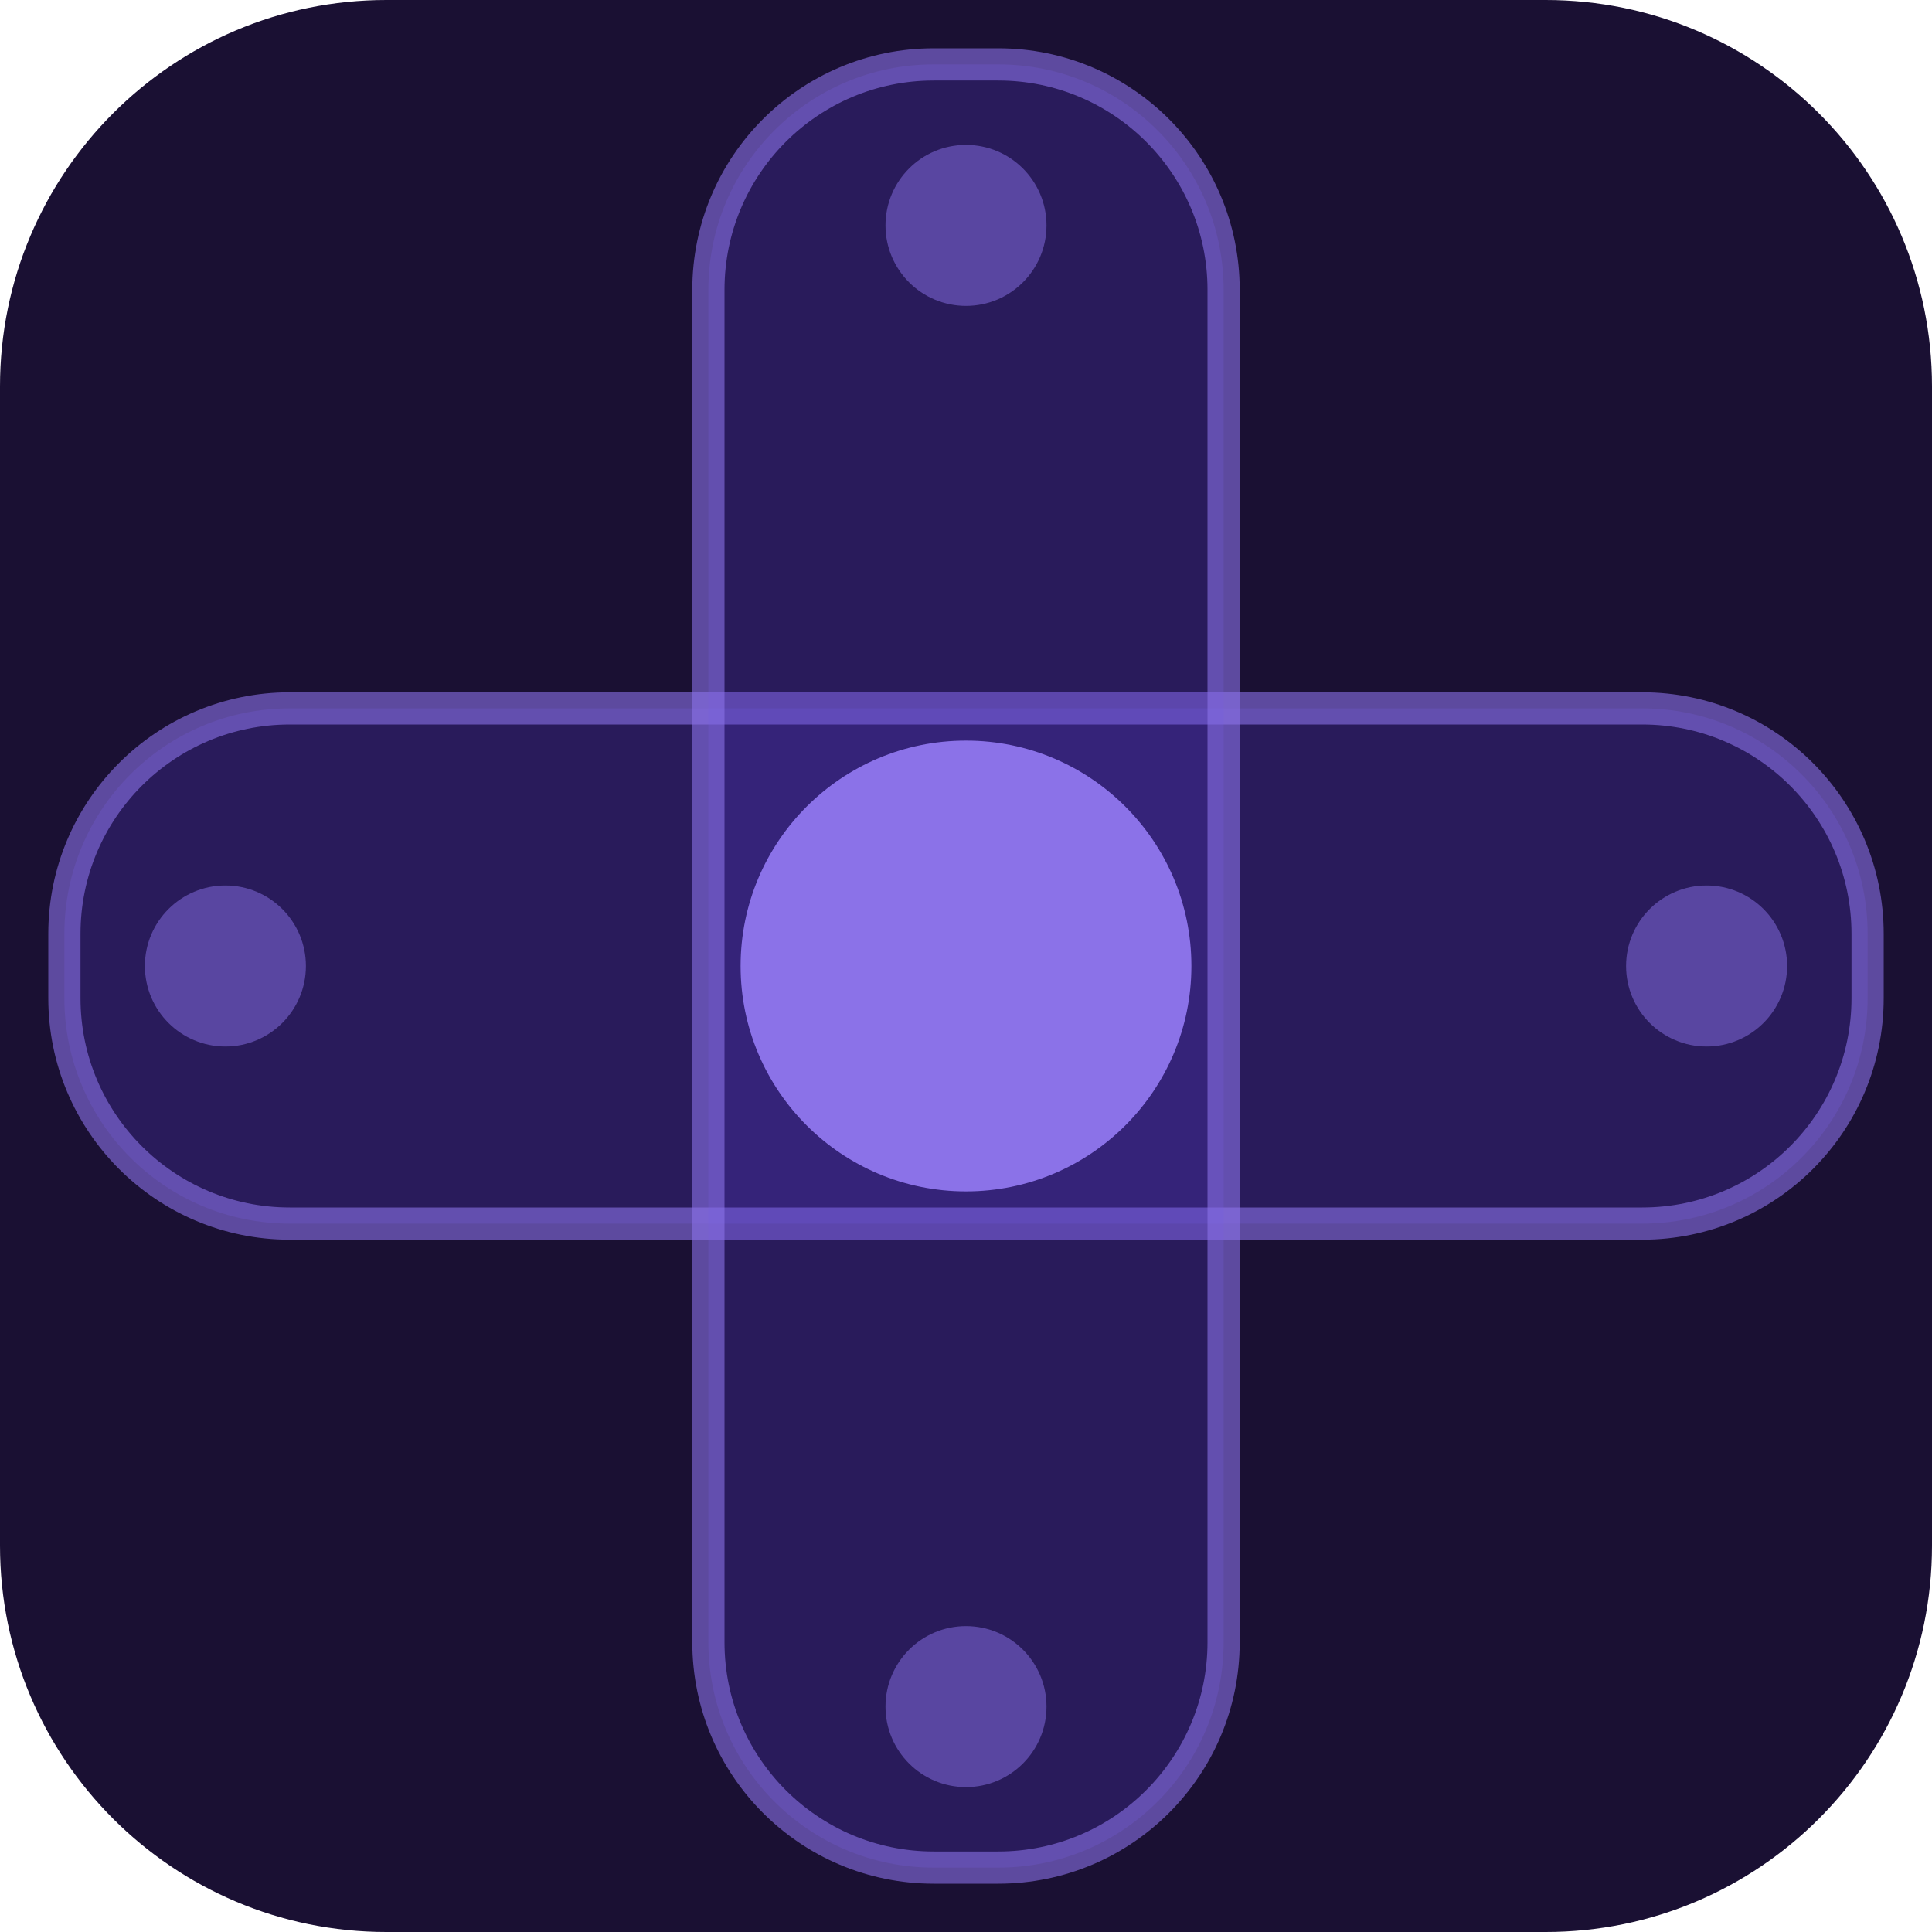
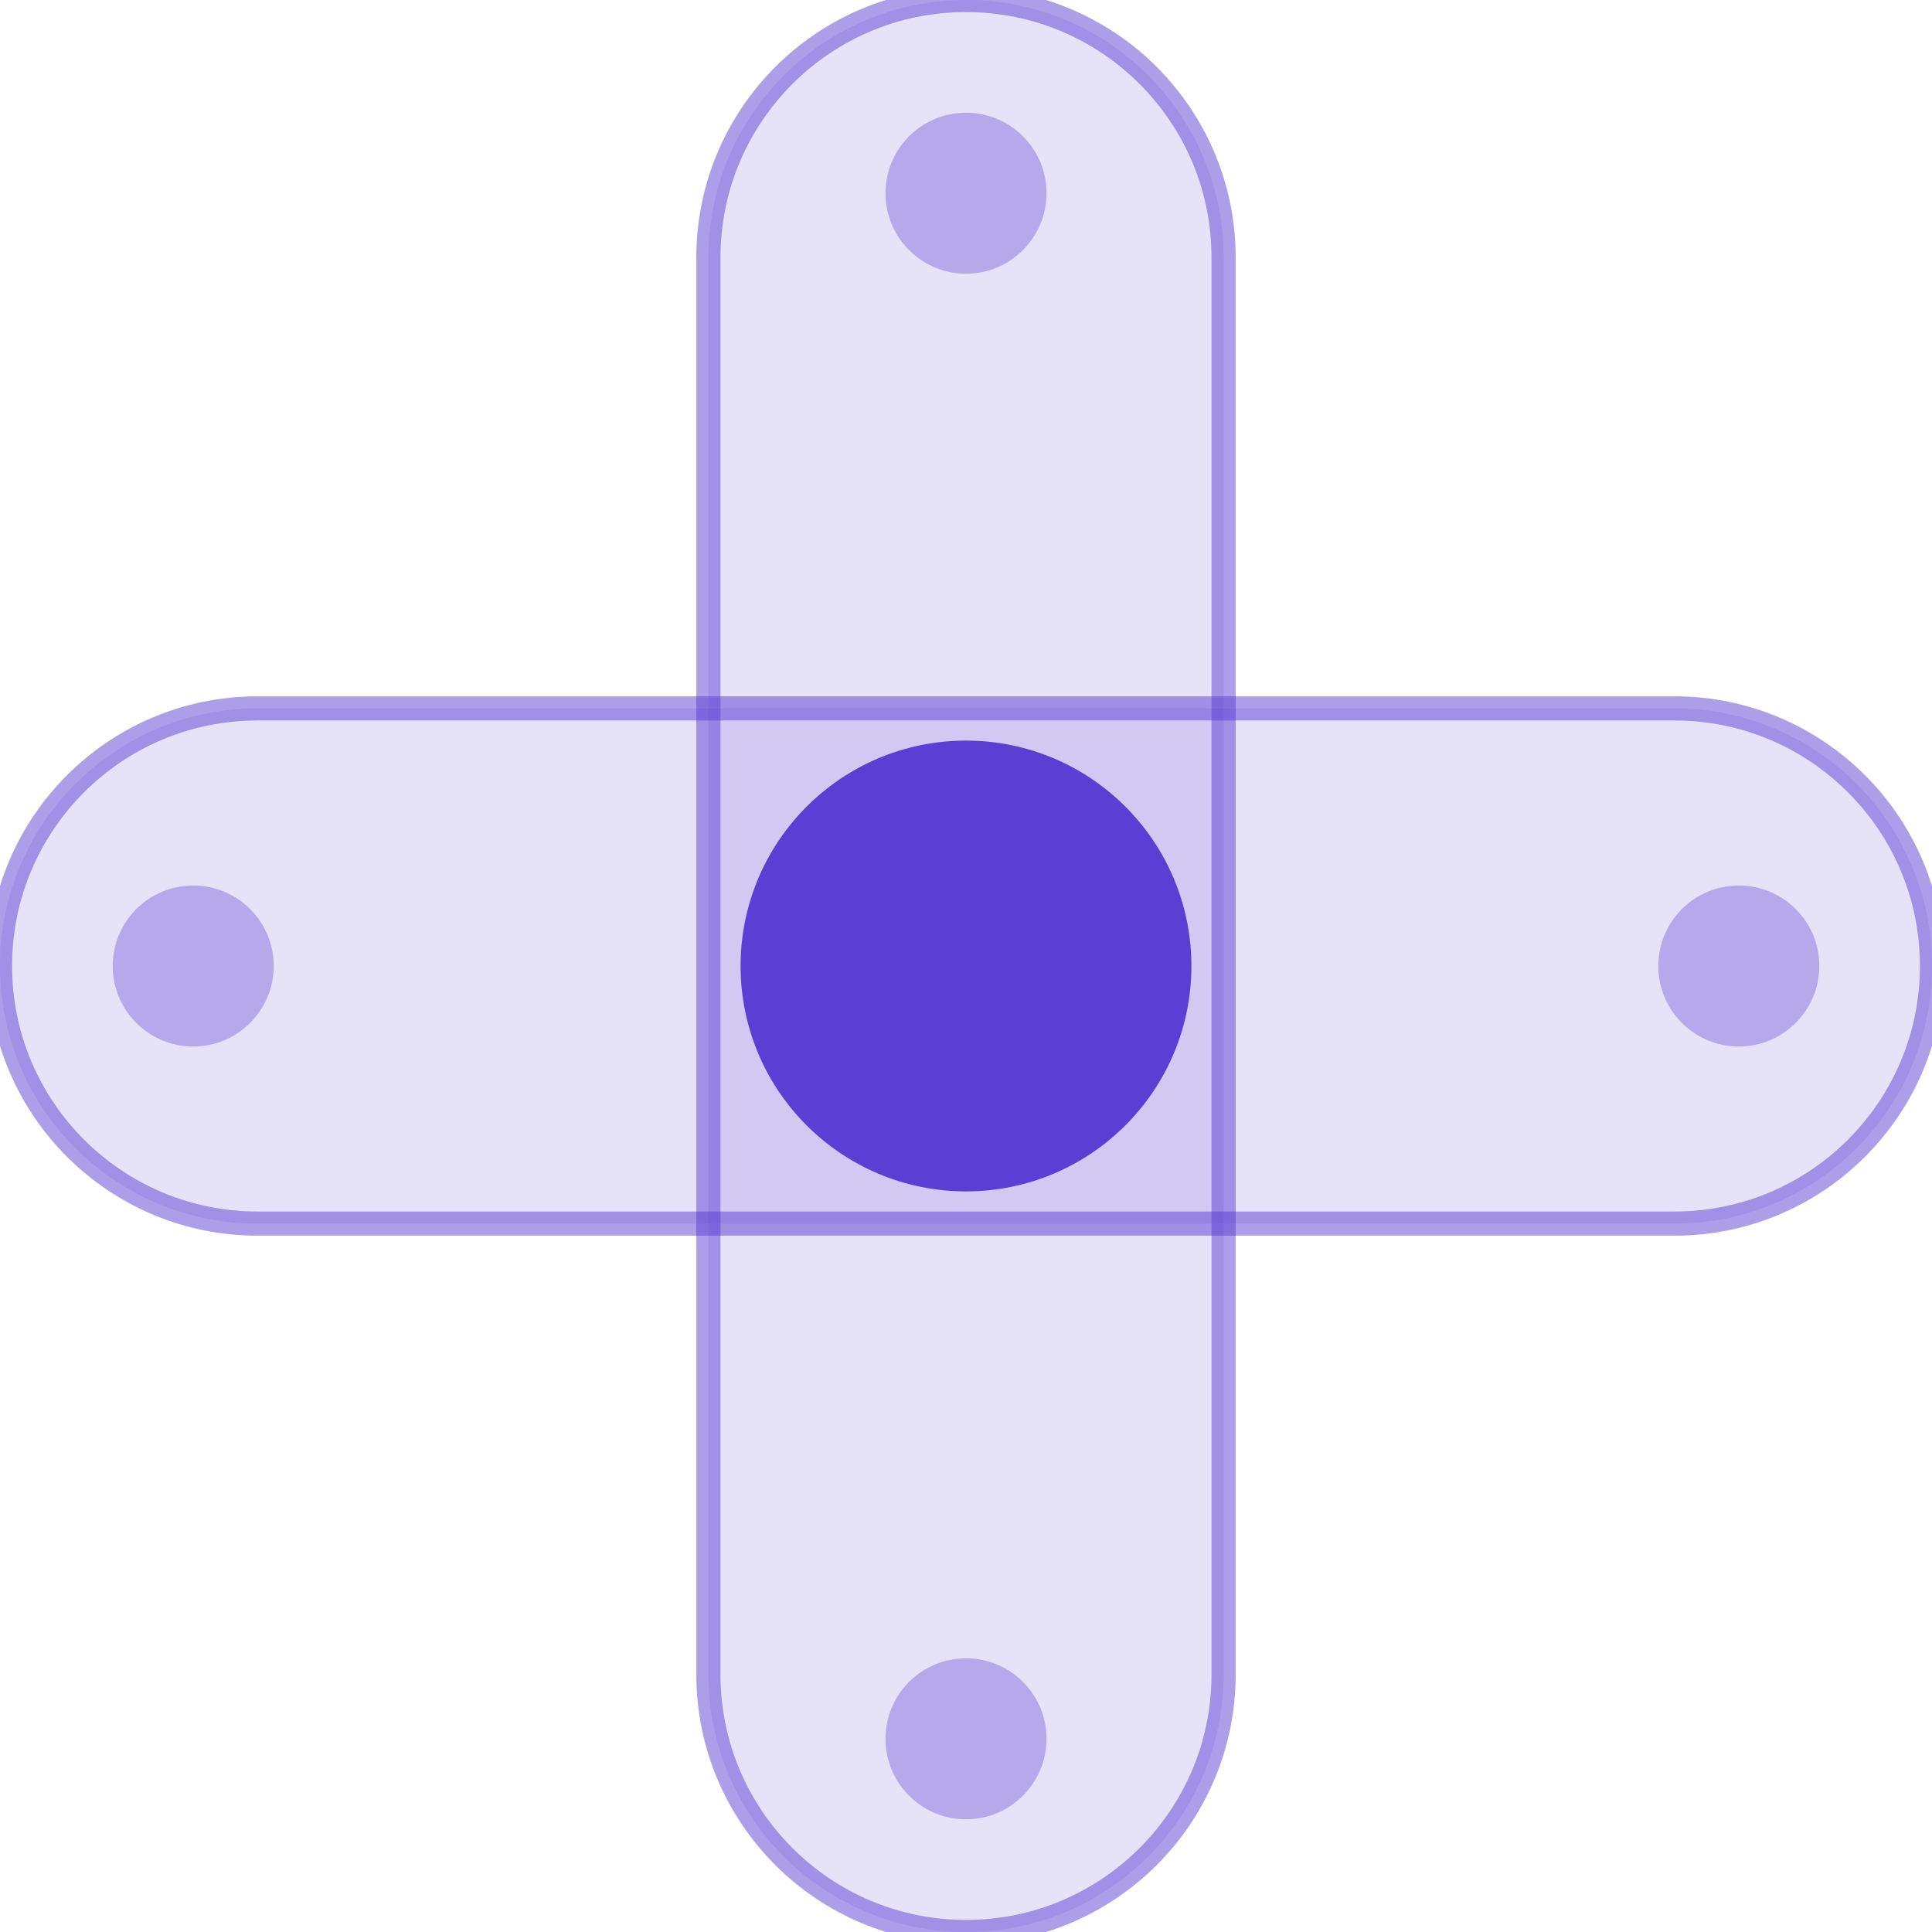
<svg xmlns="http://www.w3.org/2000/svg" width="32" height="32" viewBox="0 0 120 120" fill="none">
-   <rect width="120" height="120" rx="24" fill="#1A1033" />
-   <rect x="4" y="44" width="112" height="32" rx="14" fill="#5B3FD4" fill-opacity="0.25" stroke="#8B72E8" stroke-width="2" stroke-opacity="0.6" />
-   <rect x="44" y="4" width="32" height="112" rx="14" fill="#5B3FD4" fill-opacity="0.25" stroke="#8B72E8" stroke-width="2" stroke-opacity="0.6" />
-   <circle cx="60" cy="60" r="14" fill="#8B72E8" />
-   <circle cx="14" cy="60" r="5" fill="#8B72E8" fill-opacity="0.5" />
-   <circle cx="106" cy="60" r="5" fill="#8B72E8" fill-opacity="0.5" />
-   <circle cx="60" cy="14" r="5" fill="#8B72E8" fill-opacity="0.5" />
-   <circle cx="60" cy="106" r="5" fill="#8B72E8" fill-opacity="0.5" />
+   <rect x="0" y="44" width="120" height="32" rx="16" fill="#5B3FD4" fill-opacity="0.15" stroke="#5B3FD4" stroke-width="1.5" stroke-opacity="0.5" />
+   <rect x="44" y="0" width="32" height="120" rx="16" fill="#5B3FD4" fill-opacity="0.15" stroke="#5B3FD4" stroke-width="1.5" stroke-opacity="0.5" />
+   <circle cx="60" cy="60" r="14" fill="#5B3FD4" />
+   <circle cx="12" cy="60" r="5" fill="#5B3FD4" fill-opacity="0.35" />
+   <circle cx="108" cy="60" r="5" fill="#5B3FD4" fill-opacity="0.35" />
+   <circle cx="60" cy="12" r="5" fill="#5B3FD4" fill-opacity="0.35" />
+   <circle cx="60" cy="108" r="5" fill="#5B3FD4" fill-opacity="0.35" />
</svg>
